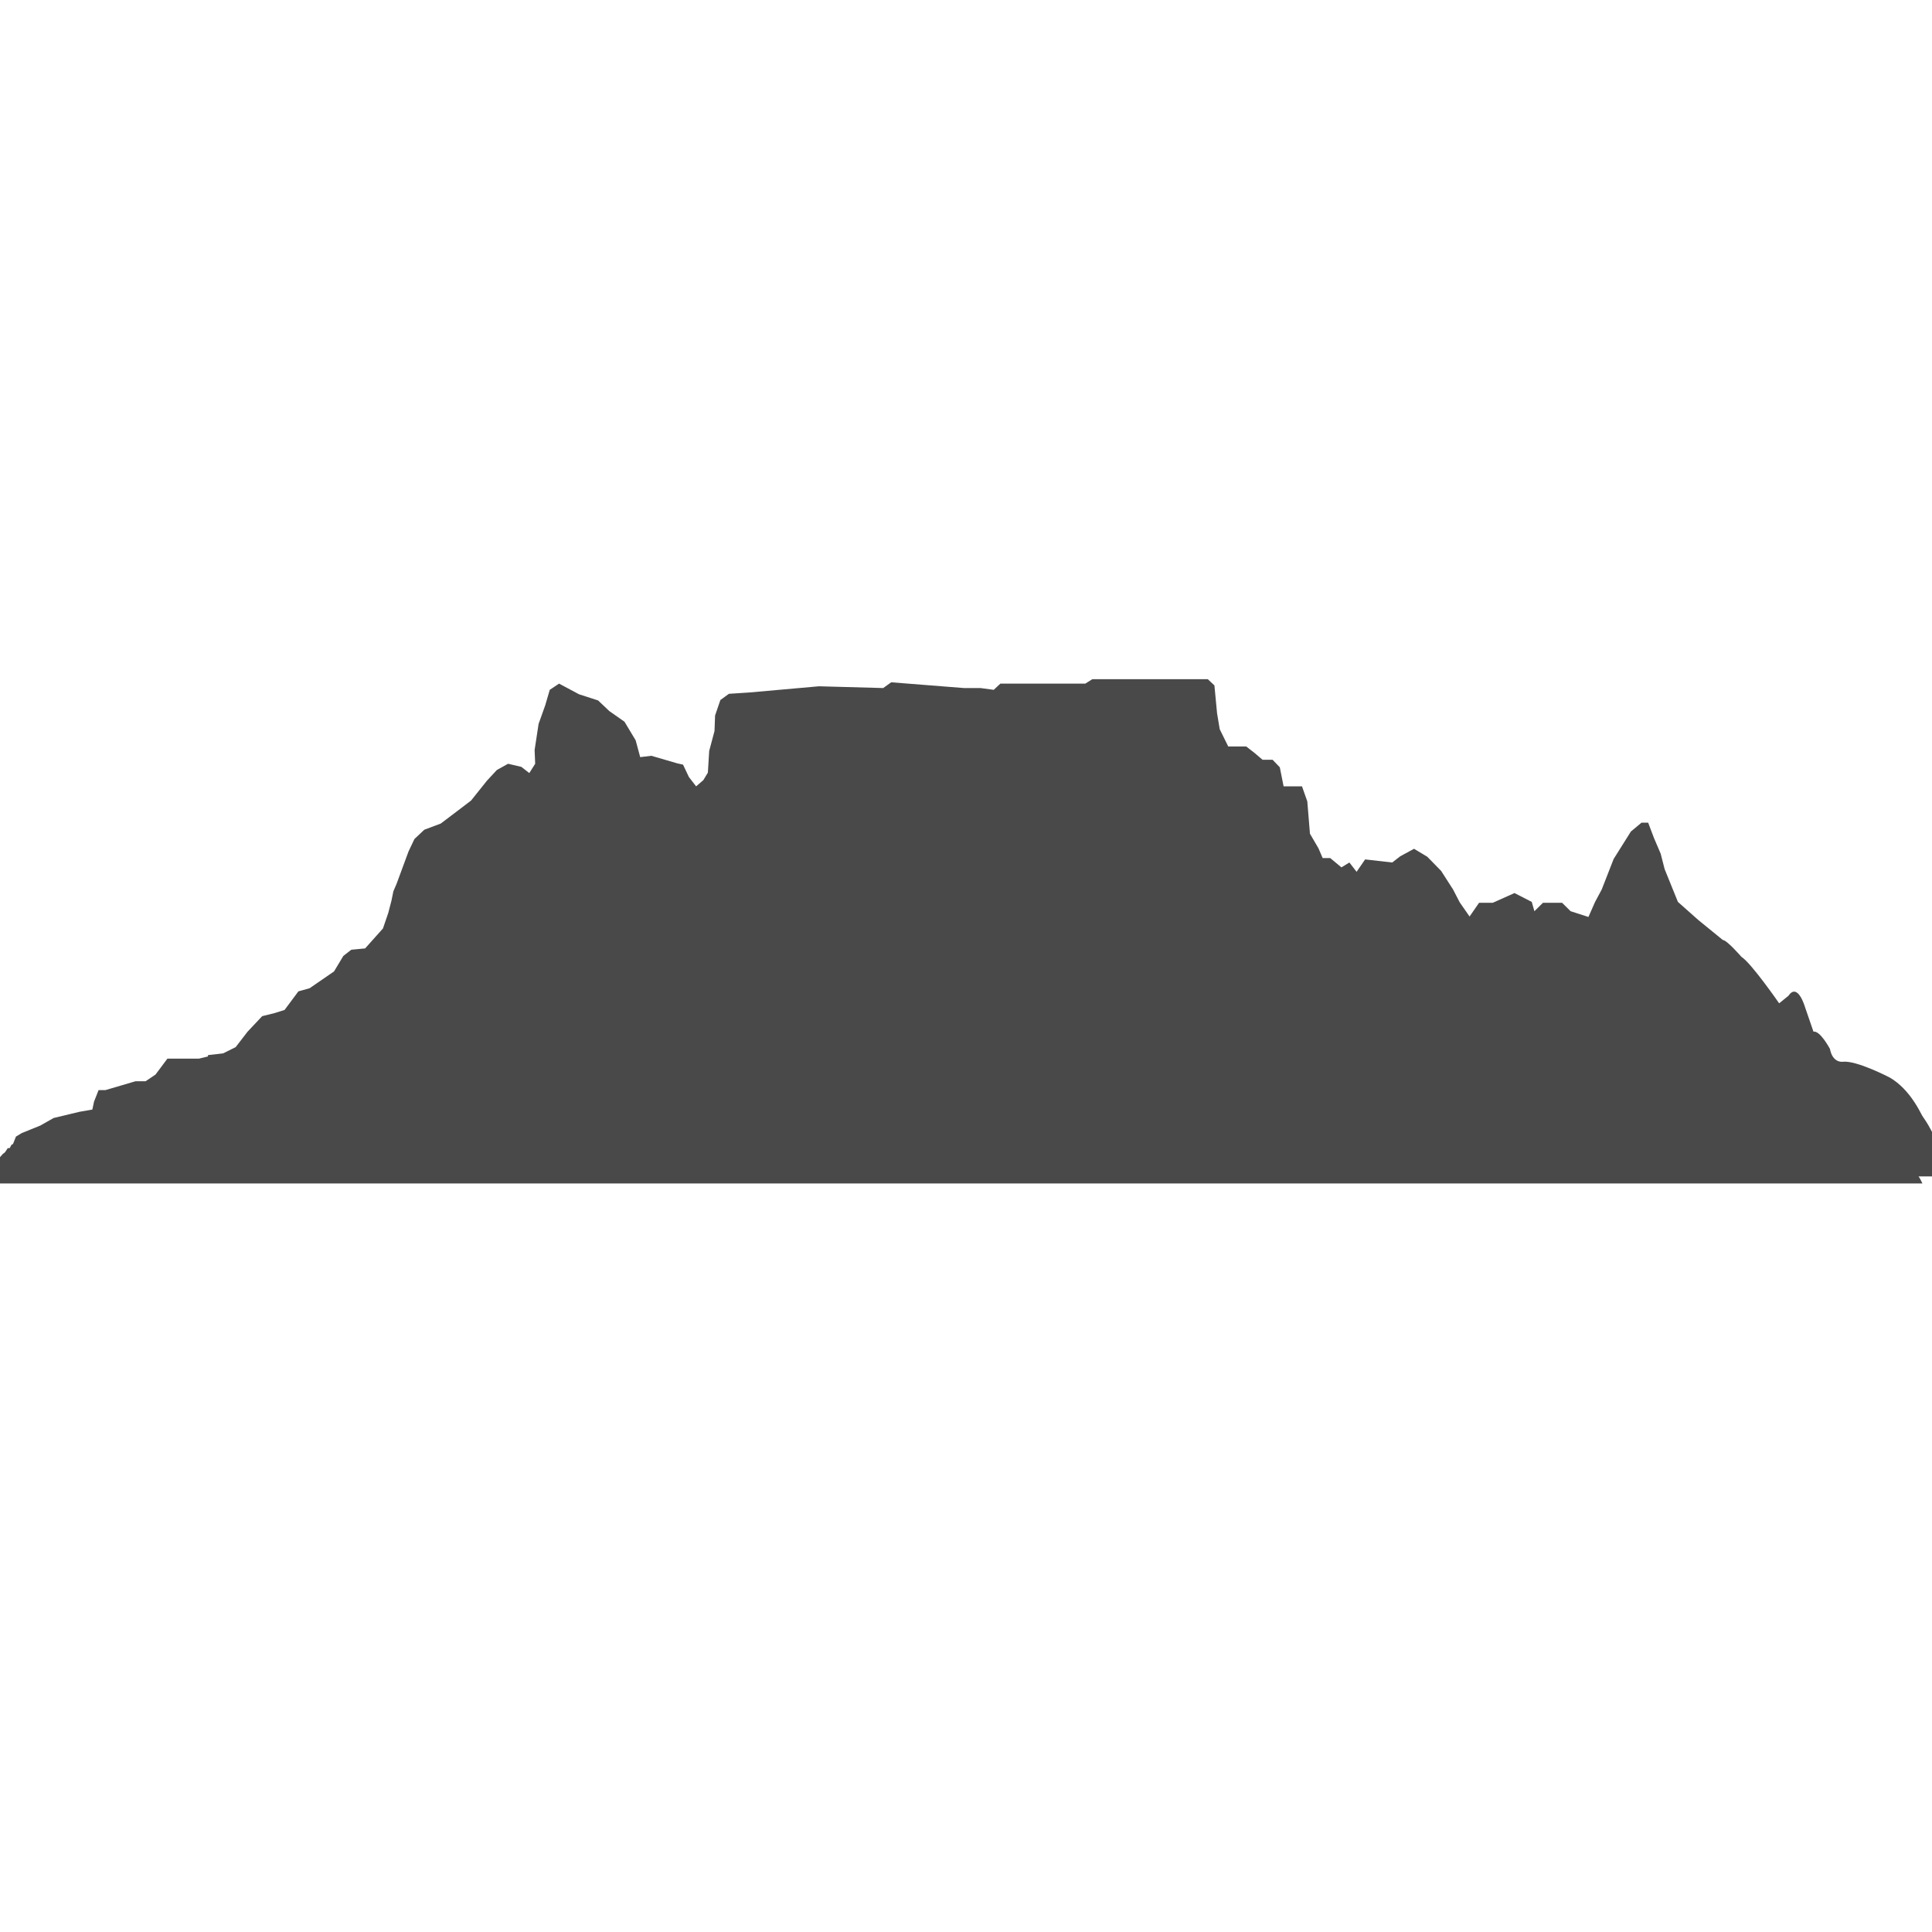
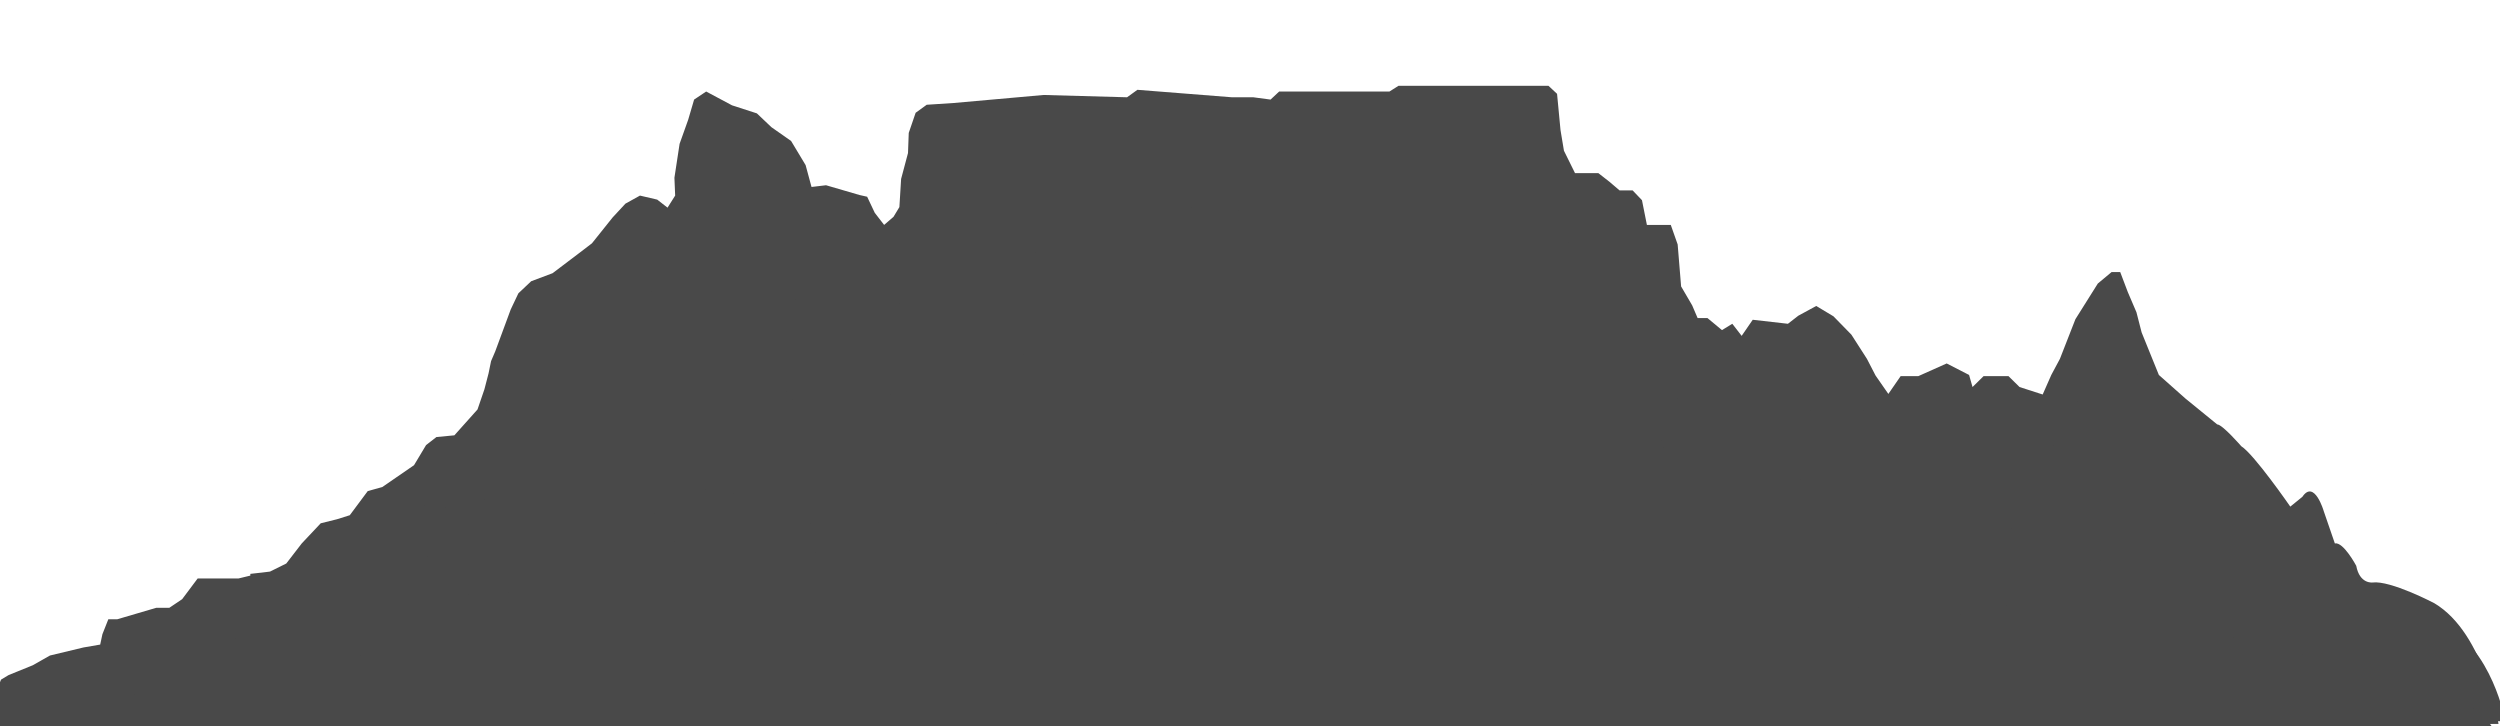
- <svg xmlns="http://www.w3.org/2000/svg" viewBox="0 0 500 500">
-   <path stroke="" stroke-width="2" stroke-linecap="round" stroke-linejoin="round" stroke-miterlimit="10" d="M 489.142 278.907 C 489.142 278.907 480.409 274.324 476.828 274.784 C 476.828 274.784 474.277 275.126 473.59 271.459 C 473.59 271.459 471.039 266.646 469.322 266.99 L 467.115 260.574 C 467.115 260.574 465.25 254.156 462.846 257.709 L 460.442 259.657 C 460.442 259.657 453.229 249.227 450.678 247.625 C 450.678 247.625 446.901 243.271 445.871 243.271 L 439.542 238.114 L 434.244 233.414 L 430.809 224.935 L 429.779 220.924 L 428.062 216.913 L 426.541 212.903 L 424.823 212.903 L 422.077 215.193 L 417.612 222.299 L 414.521 230.206 L 412.803 233.414 L 411.087 237.31 L 406.475 235.821 L 404.267 233.644 L 401.079 233.644 L 399.312 233.644 L 397.104 235.821 L 396.417 233.414 L 391.953 231.122 L 386.311 233.644 L 382.779 233.644 L 380.325 237.196 L 377.775 233.53 L 376.056 230.206 L 372.965 225.393 L 369.385 221.727 L 365.95 219.664 L 362.369 221.612 L 360.308 223.214 L 353.293 222.413 L 351.085 225.622 L 349.22 223.214 L 347.16 224.475 L 344.265 222.071 L 342.303 222.071 L 341.224 219.549 L 339.016 215.767 L 338.329 207.403 L 336.956 203.506 L 334.649 203.506 L 332.196 203.506 L 331.214 198.578 L 329.351 196.63 L 326.75 196.63 L 324.738 194.913 L 322.531 193.192 L 318.852 193.192 L 317.871 193.192 L 315.663 188.723 L 314.976 184.597 L 314.289 177.378 L 312.572 175.773 L 282.693 175.773 L 280.879 176.919 L 277.248 176.919 L 272.636 176.919 L 258.898 176.919 L 257.182 178.525 L 253.747 178.066 L 249.48 178.066 L 230.64 176.577 L 228.579 178.066 L 211.948 177.609 L 193.943 179.212 L 188.644 179.557 L 186.435 181.159 L 185.062 185.171 L 184.915 189.182 L 183.541 194.338 L 183.198 199.954 L 182.021 201.9 L 180.155 203.506 L 178.292 201.1 L 176.771 197.89 L 175.25 197.546 L 168.578 195.6 L 165.683 195.944 L 164.506 191.588 L 161.611 186.775 L 157.686 184.025 L 154.791 181.275 L 149.836 179.671 L 144.684 176.919 L 142.28 178.525 L 141.102 182.535 L 139.386 187.348 L 138.356 194.109 L 138.503 197.662 L 136.983 200.068 L 134.922 198.463 L 131.487 197.662 L 128.593 199.267 L 126.042 202.016 L 121.92 207.171 L 119.369 209.121 L 114.071 213.132 L 109.803 214.736 L 107.252 217.142 L 105.73 220.35 L 102.639 228.716 L 101.805 230.665 L 101.314 233.071 L 100.48 236.278 L 99.107 240.29 L 94.495 245.448 L 90.914 245.791 L 88.853 247.395 L 86.449 251.404 L 80.12 255.759 L 77.225 256.564 L 73.644 261.374 L 71.093 262.177 L 67.855 262.981 L 64.077 266.99 L 60.987 271 L 57.749 272.606 L 55.884 272.836 L 55.834 272.836 L 53.824 273.062 L 53.824 273.408 L 51.468 273.98 L 45.091 273.98 L 43.325 273.98 L 40.234 278.106 L 37.683 279.824 L 35.083 279.824 L 27.281 282.118 L 25.515 282.118 L 24.337 285.095 L 23.897 287.159 L 20.56 287.733 L 13.888 289.336 L 10.454 291.282 L 5.646 293.232 L 4.124 294.149 L 2.947 297.128 L 2.015 297.128 L -0.438 300.797 L -0.438 302.973 L 501.948 302.973 C 501.948 303.202 499.397 284.981 489.142 278.907 Z" style="fill: rgb(73, 73, 73);" />
-   <path stroke="" stroke-width="2" stroke-linecap="round" stroke-linejoin="round" stroke-miterlimit="10" d="M 490.525 282.813 C 490.525 282.813 481.792 279.079 478.211 279.454 C 478.211 279.454 475.66 279.73 474.972 276.747 C 474.972 276.747 472.422 272.823 470.703 273.103 L 468.497 267.875 C 468.497 267.875 466.631 262.647 464.228 265.539 L 461.824 267.128 C 461.824 267.128 454.612 258.628 452.06 257.321 C 452.06 257.321 448.283 253.773 447.253 253.773 L 440.924 249.571 L 435.625 245.742 L 432.191 238.832 L 431.161 235.565 L 429.444 232.296 L 427.923 229.027 L 426.205 229.027 L 423.458 230.895 L 418.994 236.685 L 415.902 243.129 L 414.185 245.742 L 412.468 248.918 L 407.857 247.703 L 405.649 245.93 L 402.46 245.93 L 400.694 245.93 L 398.486 247.703 L 397.8 245.742 L 393.335 243.875 L 387.693 245.93 L 384.16 245.93 L 381.707 248.826 L 379.156 245.836 L 377.439 243.129 L 374.348 239.205 L 370.767 236.219 L 367.332 234.537 L 363.751 236.125 L 361.69 237.431 L 354.675 236.779 L 352.467 239.393 L 350.602 237.431 L 348.542 238.46 L 345.647 236.5 L 343.685 236.5 L 342.606 234.443 L 340.398 231.361 L 339.711 224.546 L 338.337 221.371 L 336.031 221.371 L 333.578 221.371 L 332.597 217.355 L 330.733 215.769 L 328.132 215.769 L 326.121 214.368 L 323.913 212.966 L 320.234 212.966 L 319.252 212.966 L 317.045 209.325 L 316.358 205.962 L 315.67 200.079 L 313.954 198.772 L 284.076 198.772 L 282.26 199.707 L 278.63 199.707 L 274.019 199.707 L 260.281 199.707 L 258.563 201.013 L 255.13 200.641 L 250.862 200.641 L 232.022 199.428 L 229.961 200.641 L 213.33 200.268 L 195.324 201.573 L 190.026 201.855 L 187.818 203.162 L 186.444 206.43 L 186.297 209.698 L 184.923 213.901 L 184.58 218.476 L 183.402 220.064 L 181.537 221.371 L 179.674 219.41 L 178.152 216.795 L 176.632 216.516 L 169.959 214.928 L 167.065 215.208 L 165.887 211.66 L 162.993 207.737 L 159.068 205.497 L 156.173 203.253 L 151.219 201.949 L 146.067 199.707 L 143.662 201.013 L 142.485 204.282 L 140.768 208.204 L 139.738 213.712 L 139.885 216.608 L 138.364 218.569 L 136.303 217.261 L 132.869 216.608 L 129.975 217.917 L 127.424 220.158 L 123.302 224.358 L 120.751 225.948 L 115.453 229.215 L 111.185 230.522 L 108.633 232.483 L 107.111 235.097 L 104.021 241.915 L 103.188 243.501 L 102.697 245.461 L 101.862 248.076 L 100.489 251.345 L 95.877 255.548 L 92.296 255.829 L 90.235 257.134 L 87.831 260.402 L 81.502 263.95 L 78.608 264.606 L 75.027 268.526 L 72.475 269.181 L 69.236 269.835 L 65.46 273.103 L 62.369 276.372 L 59.13 277.68 L 57.266 277.866 L 57.217 277.866 L 55.206 278.052 L 55.206 278.333 L 52.851 278.799 L 46.473 278.799 L 44.707 278.799 L 41.616 282.162 L 39.065 283.561 L 36.464 283.561 L 28.663 285.43 L 26.897 285.43 L 25.719 287.856 L 25.279 289.537 L 21.943 290.005 L 15.27 291.311 L 11.836 292.898 L 7.027 294.487 L 5.506 295.236 L 4.329 297.661 L 3.397 297.661 L 0.944 300.651 L 0.944 302.425 L 503.33 302.425 C 503.33 302.612 500.778 287.763 490.525 282.813 Z" style="paint-order: stroke; fill: rgb(73, 73, 73);" />
-   <path stroke="" stroke-width="2" stroke-linecap="round" stroke-linejoin="round" stroke-miterlimit="10" d="M 487.989 284.851 C 487.989 284.851 479.257 281.418 475.675 281.762 C 475.675 281.762 473.124 282.019 472.437 279.272 C 472.437 279.272 469.887 275.668 468.168 275.924 L 465.961 271.117 C 465.961 271.117 464.097 266.311 461.693 268.972 L 459.288 270.432 C 459.288 270.432 452.077 262.618 449.526 261.418 C 449.526 261.418 445.748 258.154 444.717 258.154 L 438.389 254.295 L 433.09 250.774 L 429.656 244.423 L 428.626 241.418 L 426.908 238.413 L 425.388 235.409 L 423.67 235.409 L 420.923 237.127 L 416.459 242.448 L 413.367 248.371 L 411.651 250.774 L 409.933 253.695 L 405.322 252.577 L 403.113 250.948 L 399.925 250.948 L 398.159 250.948 L 395.951 252.577 L 395.264 250.774 L 390.8 249.057 L 385.157 250.948 L 381.625 250.948 L 379.171 253.608 L 376.621 250.861 L 374.904 248.371 L 371.813 244.766 L 368.232 242.02 L 364.797 240.475 L 361.215 241.932 L 359.155 243.134 L 352.14 242.535 L 349.932 244.938 L 348.067 243.134 L 346.006 244.079 L 343.112 242.278 L 341.149 242.278 L 340.071 240.39 L 337.863 237.555 L 337.176 231.291 L 335.802 228.374 L 333.496 228.374 L 331.043 228.374 L 330.062 224.68 L 328.197 223.222 L 325.598 223.222 L 323.585 221.934 L 321.379 220.646 L 317.698 220.646 L 316.717 220.646 L 314.509 217.299 L 313.823 214.207 L 313.136 208.8 L 311.418 207.598 L 281.541 207.598 L 279.725 208.457 L 276.095 208.457 L 271.483 208.457 L 257.746 208.457 L 256.029 209.66 L 252.595 209.317 L 248.326 209.317 L 229.487 208.2 L 227.426 209.317 L 210.794 208.973 L 192.789 210.173 L 187.49 210.431 L 185.283 211.632 L 183.908 214.638 L 183.762 217.64 L 182.388 221.506 L 182.045 225.71 L 180.867 227.169 L 179.003 228.374 L 177.138 226.569 L 175.618 224.166 L 174.097 223.908 L 167.424 222.449 L 164.53 222.706 L 163.352 219.445 L 160.458 215.839 L 156.532 213.782 L 153.638 211.719 L 148.683 210.518 L 143.532 208.457 L 141.128 209.66 L 139.95 212.662 L 138.233 216.271 L 137.203 221.333 L 137.35 223.994 L 135.829 225.798 L 133.768 224.594 L 130.334 223.994 L 127.439 225.195 L 124.888 227.255 L 120.768 231.118 L 118.216 232.579 L 112.918 235.581 L 108.649 236.782 L 106.098 238.585 L 104.577 240.99 L 101.486 247.255 L 100.653 248.715 L 100.162 250.519 L 99.327 252.92 L 97.954 255.926 L 93.342 259.787 L 89.761 260.045 L 87.7 261.247 L 85.297 264.25 L 78.967 267.513 L 76.073 268.114 L 72.492 271.72 L 69.941 272.318 L 66.702 272.921 L 62.924 275.924 L 59.834 278.929 L 56.595 280.132 L 54.731 280.303 L 54.682 280.303 L 52.67 280.473 L 52.67 280.732 L 50.316 281.16 L 43.938 281.16 L 42.171 281.16 L 39.081 284.251 L 36.53 285.537 L 33.929 285.537 L 26.128 287.256 L 24.362 287.256 L 23.185 289.487 L 22.743 291.032 L 19.407 291.462 L 12.734 292.663 L 9.3 294.122 L 4.492 295.579 L 2.972 296.268 L 1.794 298.5 L 0.862 298.5 L -1.591 301.249 L -1.591 302.878 L 500.795 302.878 C 500.795 303.049 498.244 289.4 487.989 284.851 Z" style="paint-order: stroke; fill: rgb(73, 73, 73);" />
-   <path stroke="" stroke-width="2" stroke-linecap="round" stroke-linejoin="round" stroke-miterlimit="10" d="M 486.185 289.288 C 486.185 289.288 477.453 286.573 473.872 286.846 C 473.872 286.846 471.32 287.048 470.633 284.876 C 470.633 284.876 468.083 282.026 466.364 282.229 L 464.157 278.428 C 464.157 278.428 462.293 274.625 459.889 276.729 L 457.485 277.885 C 457.485 277.885 450.273 271.706 447.722 270.757 C 447.722 270.757 443.944 268.177 442.913 268.177 L 436.585 265.122 L 431.286 262.337 L 427.852 257.315 L 426.822 254.937 L 425.104 252.563 L 423.584 250.187 L 421.866 250.187 L 419.119 251.545 L 414.655 255.755 L 411.563 260.439 L 409.847 262.337 L 408.129 264.645 L 403.518 263.764 L 401.31 262.474 L 398.121 262.474 L 396.355 262.474 L 394.147 263.764 L 393.461 262.337 L 388.996 260.983 L 383.354 262.474 L 379.821 262.474 L 377.367 264.579 L 374.817 262.408 L 373.1 260.439 L 370.009 257.586 L 366.428 255.413 L 362.993 254.193 L 359.412 255.346 L 357.351 256.296 L 350.336 255.823 L 348.128 257.72 L 346.263 256.296 L 344.202 257.042 L 341.308 255.618 L 339.345 255.618 L 338.267 254.124 L 336.059 251.882 L 335.372 246.929 L 333.999 244.62 L 331.692 244.62 L 329.239 244.62 L 328.258 241.702 L 326.394 240.545 L 323.794 240.545 L 321.782 239.529 L 319.575 238.511 L 315.894 238.511 L 314.913 238.511 L 312.705 235.863 L 312.019 233.418 L 311.332 229.143 L 309.615 228.192 L 279.737 228.192 L 277.921 228.871 L 274.291 228.871 L 269.679 228.871 L 255.942 228.871 L 254.225 229.821 L 250.791 229.549 L 246.522 229.549 L 227.684 228.667 L 225.622 229.549 L 208.991 229.28 L 190.985 230.23 L 185.687 230.43 L 183.479 231.383 L 182.105 233.76 L 181.958 236.134 L 180.584 239.191 L 180.241 242.516 L 179.063 243.67 L 177.199 244.62 L 175.334 243.193 L 173.814 241.294 L 172.293 241.089 L 165.62 239.937 L 162.726 240.14 L 161.548 237.56 L 158.654 234.709 L 154.728 233.08 L 151.834 231.451 L 146.88 230.499 L 141.728 228.871 L 139.324 229.821 L 138.146 232.197 L 136.429 235.047 L 135.399 239.052 L 135.546 241.159 L 134.025 242.583 L 131.964 241.633 L 128.53 241.159 L 125.636 242.11 L 123.085 243.738 L 118.964 246.792 L 116.412 247.947 L 111.114 250.321 L 106.845 251.273 L 104.294 252.698 L 102.773 254.599 L 99.682 259.554 L 98.849 260.71 L 98.358 262.134 L 97.523 264.035 L 96.151 266.41 L 91.538 269.467 L 87.957 269.671 L 85.896 270.62 L 83.493 272.997 L 77.163 275.577 L 74.269 276.054 L 70.688 278.904 L 68.137 279.377 L 64.898 279.851 L 61.121 282.229 L 58.03 284.604 L 54.791 285.556 L 52.928 285.692 L 52.878 285.692 L 50.867 285.827 L 50.867 286.032 L 48.512 286.369 L 42.134 286.369 L 40.368 286.369 L 37.277 288.814 L 34.726 289.833 L 32.125 289.833 L 24.324 291.191 L 22.558 291.191 L 21.381 292.955 L 20.939 294.175 L 17.603 294.515 L 10.931 295.467 L 7.496 296.62 L 2.688 297.776 L 1.168 298.318 L -0.01 300.081 L -0.942 300.081 L -3.395 302.256 L -3.395 303.545 L 498.991 303.545 C 498.991 303.68 496.44 292.885 486.185 289.288 Z" style="paint-order: stroke; fill: rgb(73, 73, 73);" />
-   <path stroke="" stroke-width="2" stroke-linecap="round" stroke-linejoin="round" stroke-miterlimit="10" d="M 484.708 296.553 C 484.708 296.553 475.975 294.7 472.394 294.887 C 472.394 294.887 469.843 295.024 469.155 293.544 C 469.155 293.544 466.605 291.595 464.888 291.735 L 462.68 289.141 C 462.68 289.141 460.816 286.544 458.412 287.984 L 456.008 288.77 C 456.008 288.77 448.795 284.553 446.244 283.905 C 446.244 283.905 442.467 282.143 441.437 282.143 L 435.108 280.058 L 429.809 278.161 L 426.376 274.73 L 425.345 273.106 L 423.628 271.487 L 422.107 269.864 L 420.389 269.864 L 417.643 270.791 L 413.178 273.665 L 410.086 276.863 L 408.369 278.161 L 406.653 279.734 L 402.041 279.132 L 399.833 278.251 L 396.644 278.251 L 394.878 278.251 L 392.67 279.132 L 391.983 278.161 L 387.519 277.232 L 381.877 278.251 L 378.345 278.251 L 375.891 279.687 L 373.34 278.206 L 371.622 276.863 L 368.531 274.916 L 364.95 273.433 L 361.516 272.6 L 357.935 273.387 L 355.873 274.035 L 348.859 273.713 L 346.65 275.007 L 344.786 274.035 L 342.726 274.545 L 339.832 273.572 L 337.869 273.572 L 336.789 272.554 L 334.582 271.022 L 333.895 267.64 L 332.522 266.066 L 330.215 266.066 L 327.762 266.066 L 326.781 264.073 L 324.917 263.286 L 322.316 263.286 L 320.304 262.591 L 318.097 261.896 L 314.418 261.896 L 313.437 261.896 L 311.228 260.089 L 310.542 258.42 L 309.855 255.502 L 308.137 254.854 L 278.259 254.854 L 276.444 255.315 L 272.814 255.315 L 268.202 255.315 L 254.464 255.315 L 252.748 255.966 L 249.314 255.78 L 245.045 255.78 L 226.206 255.177 L 224.145 255.78 L 207.513 255.597 L 189.509 256.244 L 184.209 256.382 L 182.001 257.031 L 180.628 258.653 L 180.48 260.274 L 179.107 262.36 L 178.764 264.629 L 177.586 265.417 L 175.721 266.066 L 173.857 265.092 L 172.337 263.796 L 170.816 263.657 L 164.143 262.869 L 161.248 263.008 L 160.072 261.247 L 157.176 259.302 L 153.252 258.19 L 150.358 257.077 L 145.402 256.427 L 140.25 255.315 L 137.846 255.966 L 136.669 257.586 L 134.952 259.533 L 133.922 262.268 L 134.069 263.704 L 132.549 264.676 L 130.487 264.026 L 127.054 263.704 L 124.159 264.352 L 121.607 265.463 L 117.486 267.549 L 114.935 268.336 L 109.637 269.959 L 105.369 270.606 L 102.817 271.579 L 101.296 272.877 L 98.205 276.258 L 97.371 277.048 L 96.88 278.02 L 96.046 279.316 L 94.673 280.939 L 90.061 283.022 L 86.479 283.163 L 84.419 283.812 L 82.015 285.433 L 75.686 287.193 L 72.791 287.518 L 69.21 289.466 L 66.659 289.789 L 63.421 290.114 L 59.643 291.735 L 56.552 293.356 L 53.314 294.005 L 51.45 294.098 L 51.401 294.098 L 49.39 294.191 L 49.39 294.33 L 47.035 294.562 L 40.657 294.562 L 38.891 294.562 L 35.8 296.23 L 33.248 296.925 L 30.648 296.925 L 22.848 297.853 L 21.081 297.853 L 19.904 299.056 L 19.463 299.888 L 16.126 300.121 L 9.453 300.769 L 6.02 301.558 L 1.211 302.345 L -0.31 302.717 L -1.487 303.922 L -2.419 303.922 L -4.872 305.403 L -4.872 306.283 L 497.514 306.283 C 497.514 306.377 494.963 299.009 484.708 296.553 Z" style="paint-order: stroke; fill: rgb(73, 73, 73);" />
-   <path stroke="" stroke-width="2" stroke-linecap="round" stroke-linejoin="round" stroke-miterlimit="10" d="M 488.402 296.455 C 488.402 296.455 479.67 294.929 476.089 295.084 C 476.089 295.084 473.537 295.195 472.85 293.979 C 472.85 293.979 470.3 292.376 468.582 292.492 L 466.374 290.357 C 466.374 290.357 464.51 288.223 462.107 289.405 L 459.702 290.054 C 459.702 290.054 452.49 286.585 449.939 286.051 C 449.939 286.051 446.161 284.603 445.13 284.603 L 438.803 282.887 L 433.503 281.326 L 430.07 278.505 L 429.039 277.17 L 427.322 275.837 L 425.801 274.503 L 424.084 274.503 L 421.337 275.267 L 416.872 277.629 L 413.78 280.258 L 412.064 281.326 L 410.346 282.622 L 405.735 282.126 L 403.527 281.402 L 400.338 281.402 L 398.572 281.402 L 396.364 282.126 L 395.678 281.326 L 391.213 280.564 L 385.572 281.402 L 382.038 281.402 L 379.585 282.582 L 377.034 281.364 L 375.317 280.258 L 372.226 278.658 L 368.645 277.438 L 365.21 276.753 L 361.63 277.401 L 359.568 277.933 L 352.553 277.668 L 350.345 278.734 L 348.48 277.933 L 346.42 278.352 L 343.525 277.552 L 341.563 277.552 L 340.484 276.715 L 338.276 275.456 L 337.589 272.675 L 336.216 271.379 L 333.909 271.379 L 331.456 271.379 L 330.475 269.74 L 328.611 269.091 L 326.011 269.091 L 323.999 268.52 L 321.792 267.948 L 318.112 267.948 L 317.131 267.948 L 314.922 266.463 L 314.236 265.09 L 313.549 262.689 L 311.832 262.157 L 281.954 262.157 L 280.138 262.537 L 276.508 262.537 L 271.896 262.537 L 258.159 262.537 L 256.442 263.071 L 253.008 262.919 L 248.739 262.919 L 229.9 262.423 L 227.839 262.919 L 211.208 262.767 L 193.203 263.299 L 187.904 263.413 L 185.696 263.947 L 184.322 265.281 L 184.175 266.615 L 182.801 268.33 L 182.458 270.197 L 181.28 270.846 L 179.416 271.379 L 177.551 270.578 L 176.031 269.512 L 174.51 269.398 L 167.837 268.748 L 164.943 268.864 L 163.765 267.416 L 160.871 265.814 L 156.946 264.901 L 154.051 263.985 L 149.097 263.451 L 143.945 262.537 L 141.541 263.071 L 140.363 264.404 L 138.646 266.005 L 137.616 268.254 L 137.763 269.436 L 136.243 270.236 L 134.181 269.702 L 130.748 269.436 L 127.853 269.97 L 125.302 270.883 L 121.181 272.598 L 118.629 273.245 L 113.331 274.581 L 109.063 275.113 L 106.511 275.913 L 104.99 276.98 L 101.899 279.762 L 101.066 280.41 L 100.575 281.212 L 99.74 282.278 L 98.368 283.612 L 93.755 285.326 L 90.174 285.441 L 88.113 285.975 L 85.71 287.309 L 79.38 288.757 L 76.486 289.023 L 72.905 290.625 L 70.354 290.891 L 67.115 291.158 L 63.338 292.492 L 60.247 293.825 L 57.008 294.36 L 55.145 294.436 L 55.095 294.436 L 53.084 294.512 L 53.084 294.626 L 50.729 294.815 L 44.351 294.815 L 42.585 294.815 L 39.494 296.188 L 36.943 296.76 L 34.342 296.76 L 26.542 297.522 L 24.775 297.522 L 23.598 298.514 L 23.156 299.199 L 19.82 299.39 L 13.148 299.924 L 9.714 300.57 L 4.905 301.219 L 3.385 301.523 L 2.207 302.515 L 1.275 302.515 L -1.178 303.735 L -1.178 304.458 L 501.208 304.458 C 501.208 304.534 498.657 298.475 488.402 296.455 Z" style="paint-order: stroke; fill: rgb(73, 73, 73);" />
+ <svg xmlns="http://www.w3.org/2000/svg" viewBox="2.243 134.006 498.318 144.519">
+   <path stroke="" stroke-width="2" stroke-linecap="round" stroke-linejoin="round" stroke-miterlimit="10" d="M 487.46 254.237 C 487.46 254.237 478.727 249.654 475.146 250.114 C 475.146 250.114 472.595 250.456 471.908 246.789 C 471.908 246.789 469.357 241.976 467.64 242.32 L 465.433 235.904 C 465.433 235.904 463.568 229.486 461.164 233.039 L 458.76 234.987 C 458.76 234.987 451.547 224.557 448.996 222.955 C 448.996 222.955 445.219 218.601 444.189 218.601 L 437.86 213.444 L 432.562 208.744 L 429.127 200.265 L 428.097 196.254 L 426.38 192.243 L 424.859 188.233 L 423.141 188.233 L 420.395 190.523 L 415.93 197.629 L 412.839 205.536 L 411.121 208.744 L 409.405 212.64 L 404.793 211.151 L 402.585 208.974 L 399.397 208.974 L 397.63 208.974 L 395.422 211.151 L 394.735 208.744 L 390.271 206.452 L 384.629 208.974 L 381.097 208.974 L 378.643 212.526 L 376.093 208.86 L 374.374 205.536 L 371.283 200.723 L 367.703 197.057 L 364.268 194.994 L 360.687 196.942 L 358.626 198.544 L 351.611 197.743 L 349.403 200.952 L 347.538 198.544 L 345.478 199.805 L 342.583 197.401 L 340.621 197.401 L 339.542 194.879 L 337.334 191.097 L 336.647 182.733 L 335.274 178.836 L 332.967 178.836 L 330.514 178.836 L 329.532 173.908 L 327.669 171.96 L 325.068 171.96 L 323.056 170.243 L 320.849 168.522 L 317.17 168.522 L 316.189 168.522 L 313.981 164.053 L 313.294 159.927 L 312.607 152.708 L 310.89 151.103 L 281.011 151.103 L 279.197 152.249 L 275.566 152.249 L 270.954 152.249 L 257.216 152.249 L 255.5 153.855 L 252.065 153.396 L 247.798 153.396 L 228.958 151.907 L 226.897 153.396 L 210.266 152.939 L 192.261 154.542 L 186.962 154.887 L 184.753 156.489 L 183.38 160.501 L 183.233 164.512 L 181.859 169.668 L 181.516 175.284 L 180.339 177.23 L 178.473 178.836 L 176.61 176.43 L 175.089 173.22 L 173.568 172.876 L 166.896 170.93 L 164.001 171.274 L 162.824 166.918 L 159.929 162.105 L 156.004 159.355 L 153.109 156.605 L 148.154 155.001 L 143.002 152.249 L 140.598 153.855 L 139.42 157.865 L 137.704 162.678 L 136.674 169.439 L 136.821 172.992 L 135.301 175.398 L 133.24 173.793 L 129.805 172.992 L 126.911 174.597 L 124.36 177.346 L 120.238 182.501 L 117.687 184.451 L 112.389 188.462 L 108.121 190.066 L 105.57 192.472 L 104.048 195.68 L 100.957 204.046 L 100.123 205.995 L 99.632 208.401 L 98.798 211.608 L 97.425 215.62 L 92.813 220.778 L 89.232 221.121 L 87.171 222.725 L 84.767 226.734 L 78.438 231.089 L 75.543 231.894 L 71.962 236.704 L 69.411 237.507 L 66.173 238.311 L 62.395 242.32 L 59.305 246.33 L 56.067 247.936 L 54.202 248.166 L 54.152 248.166 L 52.142 248.392 L 52.142 248.738 L 49.786 249.31 L 43.409 249.31 L 41.643 249.31 L 38.552 253.436 L 36.001 255.154 L 33.401 255.154 L 25.599 257.448 L 23.833 257.448 L 22.655 260.425 L 22.215 262.489 L 18.878 263.063 L 12.206 264.666 L 8.772 266.612 L 3.964 268.562 L 2.442 269.479 L 1.265 272.458 L 0.333 272.458 L -2.12 276.127 L -2.12 278.303 L 500.266 278.303 C 500.266 278.532 497.715 260.311 487.46 254.237 Z" style="fill: rgb(73, 73, 73);" />
+   <path stroke="" stroke-width="2" stroke-linecap="round" stroke-linejoin="round" stroke-miterlimit="10" d="M 488.843 258.143 C 488.843 258.143 480.11 254.409 476.529 254.784 C 476.529 254.784 473.978 255.06 473.29 252.077 C 473.29 252.077 470.74 248.153 469.021 248.433 L 466.815 243.205 C 466.815 243.205 464.949 237.977 462.546 240.869 L 460.142 242.458 C 460.142 242.458 452.93 233.958 450.378 232.651 C 450.378 232.651 446.601 229.103 445.571 229.103 L 439.242 224.901 L 433.943 221.072 L 430.509 214.162 L 429.479 210.895 L 427.762 207.626 L 426.241 204.357 L 424.523 204.357 L 421.776 206.225 L 417.312 212.015 L 414.22 218.459 L 412.503 221.072 L 410.786 224.248 L 406.175 223.033 L 403.967 221.26 L 400.778 221.26 L 399.012 221.26 L 396.804 223.033 L 396.118 221.072 L 391.653 219.205 L 386.011 221.26 L 382.478 221.26 L 380.025 224.156 L 377.474 221.166 L 375.757 218.459 L 372.666 214.535 L 369.085 211.549 L 365.65 209.867 L 362.069 211.455 L 360.008 212.761 L 352.993 212.109 L 350.785 214.723 L 348.92 212.761 L 346.86 213.79 L 343.965 211.83 L 342.003 211.83 L 340.924 209.773 L 338.716 206.691 L 338.029 199.876 L 336.655 196.701 L 334.349 196.701 L 331.896 196.701 L 330.915 192.685 L 329.051 191.099 L 326.45 191.099 L 324.439 189.698 L 322.231 188.296 L 318.552 188.296 L 317.57 188.296 L 315.363 184.655 L 314.676 181.292 L 313.988 175.409 L 312.272 174.102 L 282.394 174.102 L 280.578 175.037 L 276.948 175.037 L 272.337 175.037 L 258.599 175.037 L 256.881 176.343 L 253.448 175.971 L 249.18 175.971 L 230.34 174.758 L 228.279 175.971 L 211.648 175.598 L 193.642 176.903 L 188.344 177.185 L 186.136 178.492 L 184.762 181.76 L 184.615 185.028 L 183.241 189.231 L 182.898 193.806 L 181.72 195.394 L 179.855 196.701 L 177.992 194.74 L 176.47 192.125 L 174.95 191.846 L 168.277 190.258 L 165.383 190.538 L 164.205 186.99 L 161.311 183.067 L 157.386 180.827 L 154.491 178.583 L 149.537 177.279 L 144.385 175.037 L 141.98 176.343 L 140.803 179.612 L 139.086 183.534 L 138.056 189.042 L 138.203 191.938 L 136.682 193.899 L 134.621 192.591 L 131.187 191.938 L 128.293 193.247 L 125.742 195.488 L 121.62 199.688 L 119.069 201.278 L 113.771 204.545 L 109.503 205.852 L 106.951 207.813 L 105.429 210.427 L 102.339 217.245 L 101.506 218.831 L 101.015 220.791 L 100.18 223.406 L 98.807 226.675 L 94.195 230.878 L 90.614 231.159 L 88.553 232.464 L 86.149 235.732 L 79.82 239.28 L 76.926 239.936 L 73.345 243.856 L 70.793 244.511 L 67.554 245.165 L 63.778 248.433 L 60.687 251.702 L 57.448 253.01 L 55.584 253.196 L 55.535 253.196 L 53.524 253.382 L 53.524 253.663 L 51.169 254.129 L 44.791 254.129 L 43.025 254.129 L 39.934 257.492 L 37.383 258.891 L 34.782 258.891 L 26.981 260.76 L 25.215 260.76 L 24.037 263.186 L 23.597 264.867 L 20.261 265.335 L 13.588 266.641 L 10.154 268.228 L 5.345 269.817 L 3.824 270.566 L 2.647 272.991 L 1.715 272.991 L -0.738 275.981 L -0.738 277.755 L 501.648 277.755 C 501.648 277.942 499.096 263.093 488.843 258.143 Z" style="paint-order: stroke; fill: rgb(73, 73, 73);" />
+   <path stroke="" stroke-width="2" stroke-linecap="round" stroke-linejoin="round" stroke-miterlimit="10" d="M 486.307 260.181 C 486.307 260.181 477.575 256.748 473.993 257.092 C 473.993 257.092 471.442 257.349 470.755 254.602 C 470.755 254.602 468.205 250.998 466.486 251.254 L 464.279 246.447 C 464.279 246.447 462.415 241.641 460.011 244.302 L 457.606 245.762 C 457.606 245.762 450.395 237.948 447.844 236.748 C 447.844 236.748 444.066 233.484 443.035 233.484 L 436.707 229.625 L 431.408 226.104 L 427.974 219.753 L 426.944 216.748 L 425.226 213.743 L 423.706 210.739 L 421.988 210.739 L 419.241 212.457 L 414.777 217.778 L 411.685 223.701 L 409.969 226.104 L 408.251 229.025 L 403.64 227.907 L 401.431 226.278 L 398.243 226.278 L 396.477 226.278 L 394.269 227.907 L 393.582 226.104 L 389.118 224.387 L 383.475 226.278 L 379.943 226.278 L 377.489 228.938 L 374.939 226.191 L 373.222 223.701 L 370.131 220.096 L 366.55 217.35 L 363.115 215.805 L 359.533 217.262 L 357.473 218.464 L 350.458 217.865 L 348.25 220.268 L 346.385 218.464 L 344.324 219.409 L 341.43 217.608 L 339.467 217.608 L 338.389 215.72 L 336.181 212.885 L 335.494 206.621 L 334.12 203.704 L 331.814 203.704 L 329.361 203.704 L 328.38 200.01 L 326.515 198.552 L 323.916 198.552 L 321.903 197.264 L 319.697 195.976 L 316.016 195.976 L 315.035 195.976 L 312.827 192.629 L 312.141 189.537 L 311.454 184.13 L 309.736 182.928 L 279.859 182.928 L 278.043 183.787 L 274.413 183.787 L 269.801 183.787 L 256.064 183.787 L 254.347 184.99 L 250.913 184.647 L 246.644 184.647 L 227.805 183.53 L 225.744 184.647 L 209.112 184.303 L 191.107 185.503 L 185.808 185.761 L 183.601 186.962 L 182.226 189.968 L 182.08 192.97 L 180.706 196.836 L 180.363 201.04 L 179.185 202.499 L 177.321 203.704 L 175.456 201.899 L 173.936 199.496 L 172.415 199.238 L 165.742 197.779 L 162.848 198.036 L 161.67 194.775 L 158.776 191.169 L 154.85 189.112 L 151.956 187.049 L 147.001 185.848 L 141.85 183.787 L 139.446 184.99 L 138.268 187.992 L 136.551 191.601 L 135.521 196.663 L 135.668 199.324 L 134.147 201.128 L 132.086 199.924 L 128.652 199.324 L 125.757 200.525 L 123.206 202.585 L 119.086 206.448 L 116.534 207.909 L 111.236 210.911 L 106.967 212.112 L 104.416 213.915 L 102.895 216.32 L 99.804 222.585 L 98.971 224.045 L 98.48 225.849 L 97.645 228.25 L 96.272 231.256 L 91.66 235.117 L 88.079 235.375 L 86.018 236.577 L 83.615 239.58 L 77.285 242.843 L 74.391 243.444 L 70.81 247.05 L 68.259 247.648 L 65.02 248.251 L 61.242 251.254 L 58.152 254.259 L 54.913 255.462 L 53.049 255.633 L 53 255.633 L 50.988 255.803 L 50.988 256.062 L 48.634 256.49 L 42.256 256.49 L 40.489 256.49 L 37.399 259.581 L 34.848 260.867 L 32.247 260.867 L 24.446 262.586 L 22.68 262.586 L 21.503 264.817 L 21.061 266.362 L 17.725 266.792 L 11.052 267.993 L 7.618 269.452 L 2.81 270.909 L 1.29 271.598 L 0.112 273.83 L -0.82 273.83 L -3.273 276.579 L -3.273 278.208 L 499.113 278.208 C 499.113 278.379 496.562 264.73 486.307 260.181 Z" style="paint-order: stroke; fill: rgb(73, 73, 73);" />
+   <path stroke="" stroke-width="2" stroke-linecap="round" stroke-linejoin="round" stroke-miterlimit="10" d="M 484.503 264.618 C 484.503 264.618 475.771 261.903 472.19 262.176 C 472.19 262.176 469.638 262.378 468.951 260.206 C 468.951 260.206 466.401 257.356 464.682 257.559 L 462.475 253.758 C 462.475 253.758 460.611 249.955 458.207 252.059 L 455.803 253.215 C 455.803 253.215 448.591 247.036 446.04 246.087 C 446.04 246.087 442.262 243.507 441.231 243.507 L 434.903 240.452 L 429.604 237.667 L 426.17 232.645 L 425.14 230.267 L 423.422 227.893 L 421.902 225.517 L 420.184 225.517 L 417.437 226.875 L 412.973 231.085 L 409.881 235.769 L 408.165 237.667 L 406.447 239.975 L 401.836 239.094 L 399.628 237.804 L 396.439 237.804 L 394.673 237.804 L 392.465 239.094 L 391.779 237.667 L 387.314 236.313 L 381.672 237.804 L 378.139 237.804 L 375.685 239.909 L 373.135 237.738 L 371.418 235.769 L 368.327 232.916 L 364.746 230.743 L 361.311 229.523 L 357.73 230.676 L 355.669 231.626 L 348.654 231.153 L 346.446 233.05 L 344.581 231.626 L 342.52 232.372 L 339.626 230.948 L 337.663 230.948 L 336.585 229.454 L 334.377 227.212 L 333.69 222.259 L 332.317 219.95 L 330.01 219.95 L 327.557 219.95 L 326.576 217.032 L 324.712 215.875 L 322.112 215.875 L 320.1 214.859 L 317.893 213.841 L 314.212 213.841 L 313.231 213.841 L 311.023 211.193 L 310.337 208.748 L 309.65 204.473 L 307.933 203.522 L 278.055 203.522 L 276.239 204.201 L 272.609 204.201 L 267.997 204.201 L 254.26 204.201 L 252.543 205.151 L 249.109 204.879 L 244.84 204.879 L 226.002 203.997 L 223.94 204.879 L 207.309 204.61 L 189.303 205.56 L 184.005 205.76 L 181.797 206.713 L 180.423 209.09 L 180.276 211.464 L 178.902 214.521 L 178.559 217.846 L 177.381 219 L 175.517 219.95 L 173.652 218.523 L 172.132 216.624 L 170.611 216.419 L 163.938 215.267 L 161.044 215.47 L 159.866 212.89 L 156.972 210.039 L 153.046 208.41 L 150.152 206.781 L 145.198 205.829 L 140.046 204.201 L 137.642 205.151 L 136.464 207.527 L 134.747 210.377 L 133.717 214.382 L 133.864 216.489 L 132.343 217.913 L 130.282 216.963 L 126.848 216.489 L 123.954 217.44 L 121.403 219.068 L 117.282 222.122 L 114.73 223.277 L 109.432 225.651 L 105.163 226.603 L 102.612 228.028 L 101.091 229.929 L 98 234.884 L 97.167 236.04 L 96.676 237.464 L 95.841 239.365 L 94.469 241.74 L 89.856 244.797 L 86.275 245.001 L 84.214 245.95 L 81.811 248.327 L 75.481 250.907 L 72.587 251.384 L 69.006 254.234 L 66.455 254.707 L 63.216 255.181 L 59.439 257.559 L 56.348 259.934 L 53.109 260.886 L 51.246 261.022 L 51.196 261.022 L 49.185 261.157 L 49.185 261.362 L 46.83 261.699 L 40.452 261.699 L 38.686 261.699 L 35.595 264.144 L 33.044 265.163 L 30.443 265.163 L 22.642 266.521 L 20.876 266.521 L 19.699 268.285 L 19.257 269.505 L 15.921 269.845 L 9.249 270.797 L 5.814 271.95 L 1.006 273.106 L -0.514 273.648 L -1.692 275.411 L -2.624 275.411 L -5.077 277.586 L -5.077 278.875 L 497.309 278.875 C 497.309 279.01 494.758 268.215 484.503 264.618 Z" style="paint-order: stroke; fill: rgb(73, 73, 73);" />
+   <path stroke="" stroke-width="2" stroke-linecap="round" stroke-linejoin="round" stroke-miterlimit="10" d="M 483.026 271.883 C 483.026 271.883 474.293 270.03 470.712 270.217 C 470.712 270.217 468.161 270.354 467.473 268.874 C 467.473 268.874 464.923 266.925 463.206 267.065 L 460.998 264.471 C 460.998 264.471 459.134 261.874 456.73 263.314 L 454.326 264.1 C 454.326 264.1 447.113 259.883 444.562 259.235 C 444.562 259.235 440.785 257.473 439.755 257.473 L 433.426 255.388 L 428.127 253.491 L 424.694 250.06 L 423.663 248.436 L 421.946 246.817 L 420.425 245.194 L 418.707 245.194 L 415.961 246.121 L 411.496 248.995 L 408.404 252.193 L 406.687 253.491 L 404.971 255.064 L 400.359 254.462 L 398.151 253.581 L 394.962 253.581 L 393.196 253.581 L 390.988 254.462 L 390.301 253.491 L 385.837 252.562 L 380.195 253.581 L 376.663 253.581 L 374.209 255.017 L 371.658 253.536 L 369.94 252.193 L 366.849 250.246 L 363.268 248.763 L 359.834 247.93 L 356.253 248.717 L 354.191 249.365 L 347.177 249.043 L 344.968 250.337 L 343.104 249.365 L 341.044 249.875 L 338.15 248.902 L 336.187 248.902 L 335.107 247.884 L 332.9 246.352 L 332.213 242.97 L 330.84 241.396 L 328.533 241.396 L 326.08 241.396 L 325.099 239.403 L 323.235 238.616 L 320.634 238.616 L 318.622 237.921 L 316.415 237.226 L 312.736 237.226 L 311.755 237.226 L 309.546 235.419 L 308.86 233.75 L 308.173 230.832 L 306.455 230.184 L 276.577 230.184 L 274.762 230.645 L 271.132 230.645 L 266.52 230.645 L 252.782 230.645 L 251.066 231.296 L 247.632 231.11 L 243.363 231.11 L 224.524 230.507 L 222.463 231.11 L 205.831 230.927 L 187.827 231.574 L 182.527 231.712 L 180.319 232.361 L 178.946 233.983 L 178.798 235.604 L 177.425 237.69 L 177.082 239.959 L 175.904 240.747 L 174.039 241.396 L 172.175 240.422 L 170.655 239.126 L 169.134 238.987 L 162.461 238.199 L 159.566 238.338 L 158.39 236.577 L 155.494 234.632 L 151.57 233.52 L 148.676 232.407 L 143.72 231.757 L 138.568 230.645 L 136.164 231.296 L 134.987 232.916 L 133.27 234.863 L 132.24 237.598 L 132.387 239.034 L 130.867 240.006 L 128.805 239.356 L 125.372 239.034 L 122.477 239.682 L 119.925 240.793 L 115.804 242.879 L 113.253 243.666 L 107.955 245.289 L 103.687 245.936 L 101.135 246.909 L 99.614 248.207 L 96.523 251.588 L 95.689 252.378 L 95.198 253.35 L 94.364 254.646 L 92.991 256.269 L 88.379 258.352 L 84.797 258.493 L 82.737 259.142 L 80.333 260.763 L 74.004 262.523 L 71.109 262.848 L 67.528 264.796 L 64.977 265.119 L 61.739 265.444 L 57.961 267.065 L 54.87 268.686 L 51.632 269.335 L 49.768 269.428 L 49.719 269.428 L 47.708 269.521 L 47.708 269.66 L 45.353 269.892 L 38.975 269.892 L 37.209 269.892 L 34.118 271.56 L 31.566 272.255 L 28.966 272.255 L 21.166 273.183 L 19.399 273.183 L 18.222 274.386 L 17.781 275.218 L 14.444 275.451 L 7.771 276.099 L 4.338 276.888 L -0.471 277.675 L -1.992 278.047 L -3.169 279.252 L -4.101 279.252 L -6.554 280.733 L -6.554 281.613 L 495.832 281.613 C 495.832 281.707 493.281 274.339 483.026 271.883 Z" style="paint-order: stroke; fill: rgb(73, 73, 73);" />
+   <path stroke="" stroke-width="2" stroke-linecap="round" stroke-linejoin="round" stroke-miterlimit="10" d="M 486.72 271.785 C 486.72 271.785 477.988 270.259 474.407 270.414 C 474.407 270.414 471.855 270.525 471.168 269.309 C 471.168 269.309 468.618 267.706 466.9 267.822 L 464.692 265.687 C 464.692 265.687 462.828 263.553 460.425 264.735 L 458.02 265.384 C 458.02 265.384 450.808 261.915 448.257 261.381 C 448.257 261.381 444.479 259.933 443.448 259.933 L 437.121 258.217 L 431.821 256.656 L 428.388 253.835 L 427.357 252.5 L 425.64 251.167 L 424.119 249.833 L 422.402 249.833 L 419.655 250.597 L 415.19 252.959 L 412.098 255.588 L 410.382 256.656 L 408.664 257.952 L 404.053 257.456 L 401.845 256.732 L 398.656 256.732 L 396.89 256.732 L 394.682 257.456 L 393.996 256.656 L 389.531 255.894 L 383.89 256.732 L 380.356 256.732 L 377.903 257.912 L 375.352 256.694 L 373.635 255.588 L 370.544 253.988 L 366.963 252.768 L 363.528 252.083 L 359.948 252.731 L 357.886 253.263 L 350.871 252.998 L 348.663 254.064 L 346.798 253.263 L 344.738 253.682 L 341.843 252.882 L 339.881 252.882 L 338.802 252.045 L 336.594 250.786 L 335.907 248.005 L 334.534 246.709 L 332.227 246.709 L 329.774 246.709 L 328.793 245.07 L 326.929 244.421 L 324.329 244.421 L 322.317 243.85 L 320.11 243.278 L 316.43 243.278 L 315.449 243.278 L 313.24 241.793 L 312.554 240.42 L 311.867 238.019 L 310.15 237.487 L 280.272 237.487 L 278.456 237.867 L 274.826 237.867 L 270.214 237.867 L 256.477 237.867 L 254.76 238.401 L 251.326 238.249 L 247.057 238.249 L 228.218 237.753 L 226.157 238.249 L 209.526 238.097 L 191.521 238.629 L 186.222 238.743 L 184.014 239.277 L 182.64 240.611 L 182.493 241.945 L 181.119 243.66 L 180.776 245.527 L 179.598 246.176 L 177.734 246.709 L 175.869 245.908 L 174.349 244.842 L 172.828 244.728 L 166.155 244.078 L 163.261 244.194 L 162.083 242.746 L 159.189 241.144 L 155.264 240.231 L 152.369 239.315 L 147.415 238.781 L 142.263 237.867 L 139.859 238.401 L 138.681 239.734 L 136.964 241.335 L 135.934 243.584 L 136.081 244.766 L 134.561 245.566 L 132.499 245.032 L 129.066 244.766 L 126.171 245.3 L 123.62 246.213 L 119.499 247.928 L 116.947 248.575 L 111.649 249.911 L 107.381 250.443 L 104.829 251.243 L 103.308 252.31 L 100.217 255.092 L 99.384 255.74 L 98.893 256.542 L 98.058 257.608 L 96.686 258.942 L 92.073 260.656 L 88.492 260.771 L 86.431 261.305 L 84.028 262.639 L 77.698 264.087 L 74.804 264.353 L 71.223 265.955 L 68.672 266.221 L 65.433 266.488 L 61.656 267.822 L 58.565 269.155 L 55.326 269.69 L 53.463 269.766 L 53.413 269.766 L 51.402 269.842 L 51.402 269.956 L 49.047 270.145 L 42.669 270.145 L 40.903 270.145 L 37.812 271.518 L 35.261 272.09 L 32.66 272.09 L 24.86 272.852 L 23.093 272.852 L 21.916 273.844 L 21.474 274.529 L 18.138 274.72 L 11.466 275.254 L 8.032 275.9 L 3.223 276.549 L 1.703 276.853 L 0.525 277.845 L -0.407 277.845 L -2.86 279.065 L -2.86 279.788 L 499.526 279.788 C 499.526 279.864 496.975 273.805 486.72 271.785 Z" style="paint-order: stroke; fill: rgb(73, 73, 73);" />
</svg>
